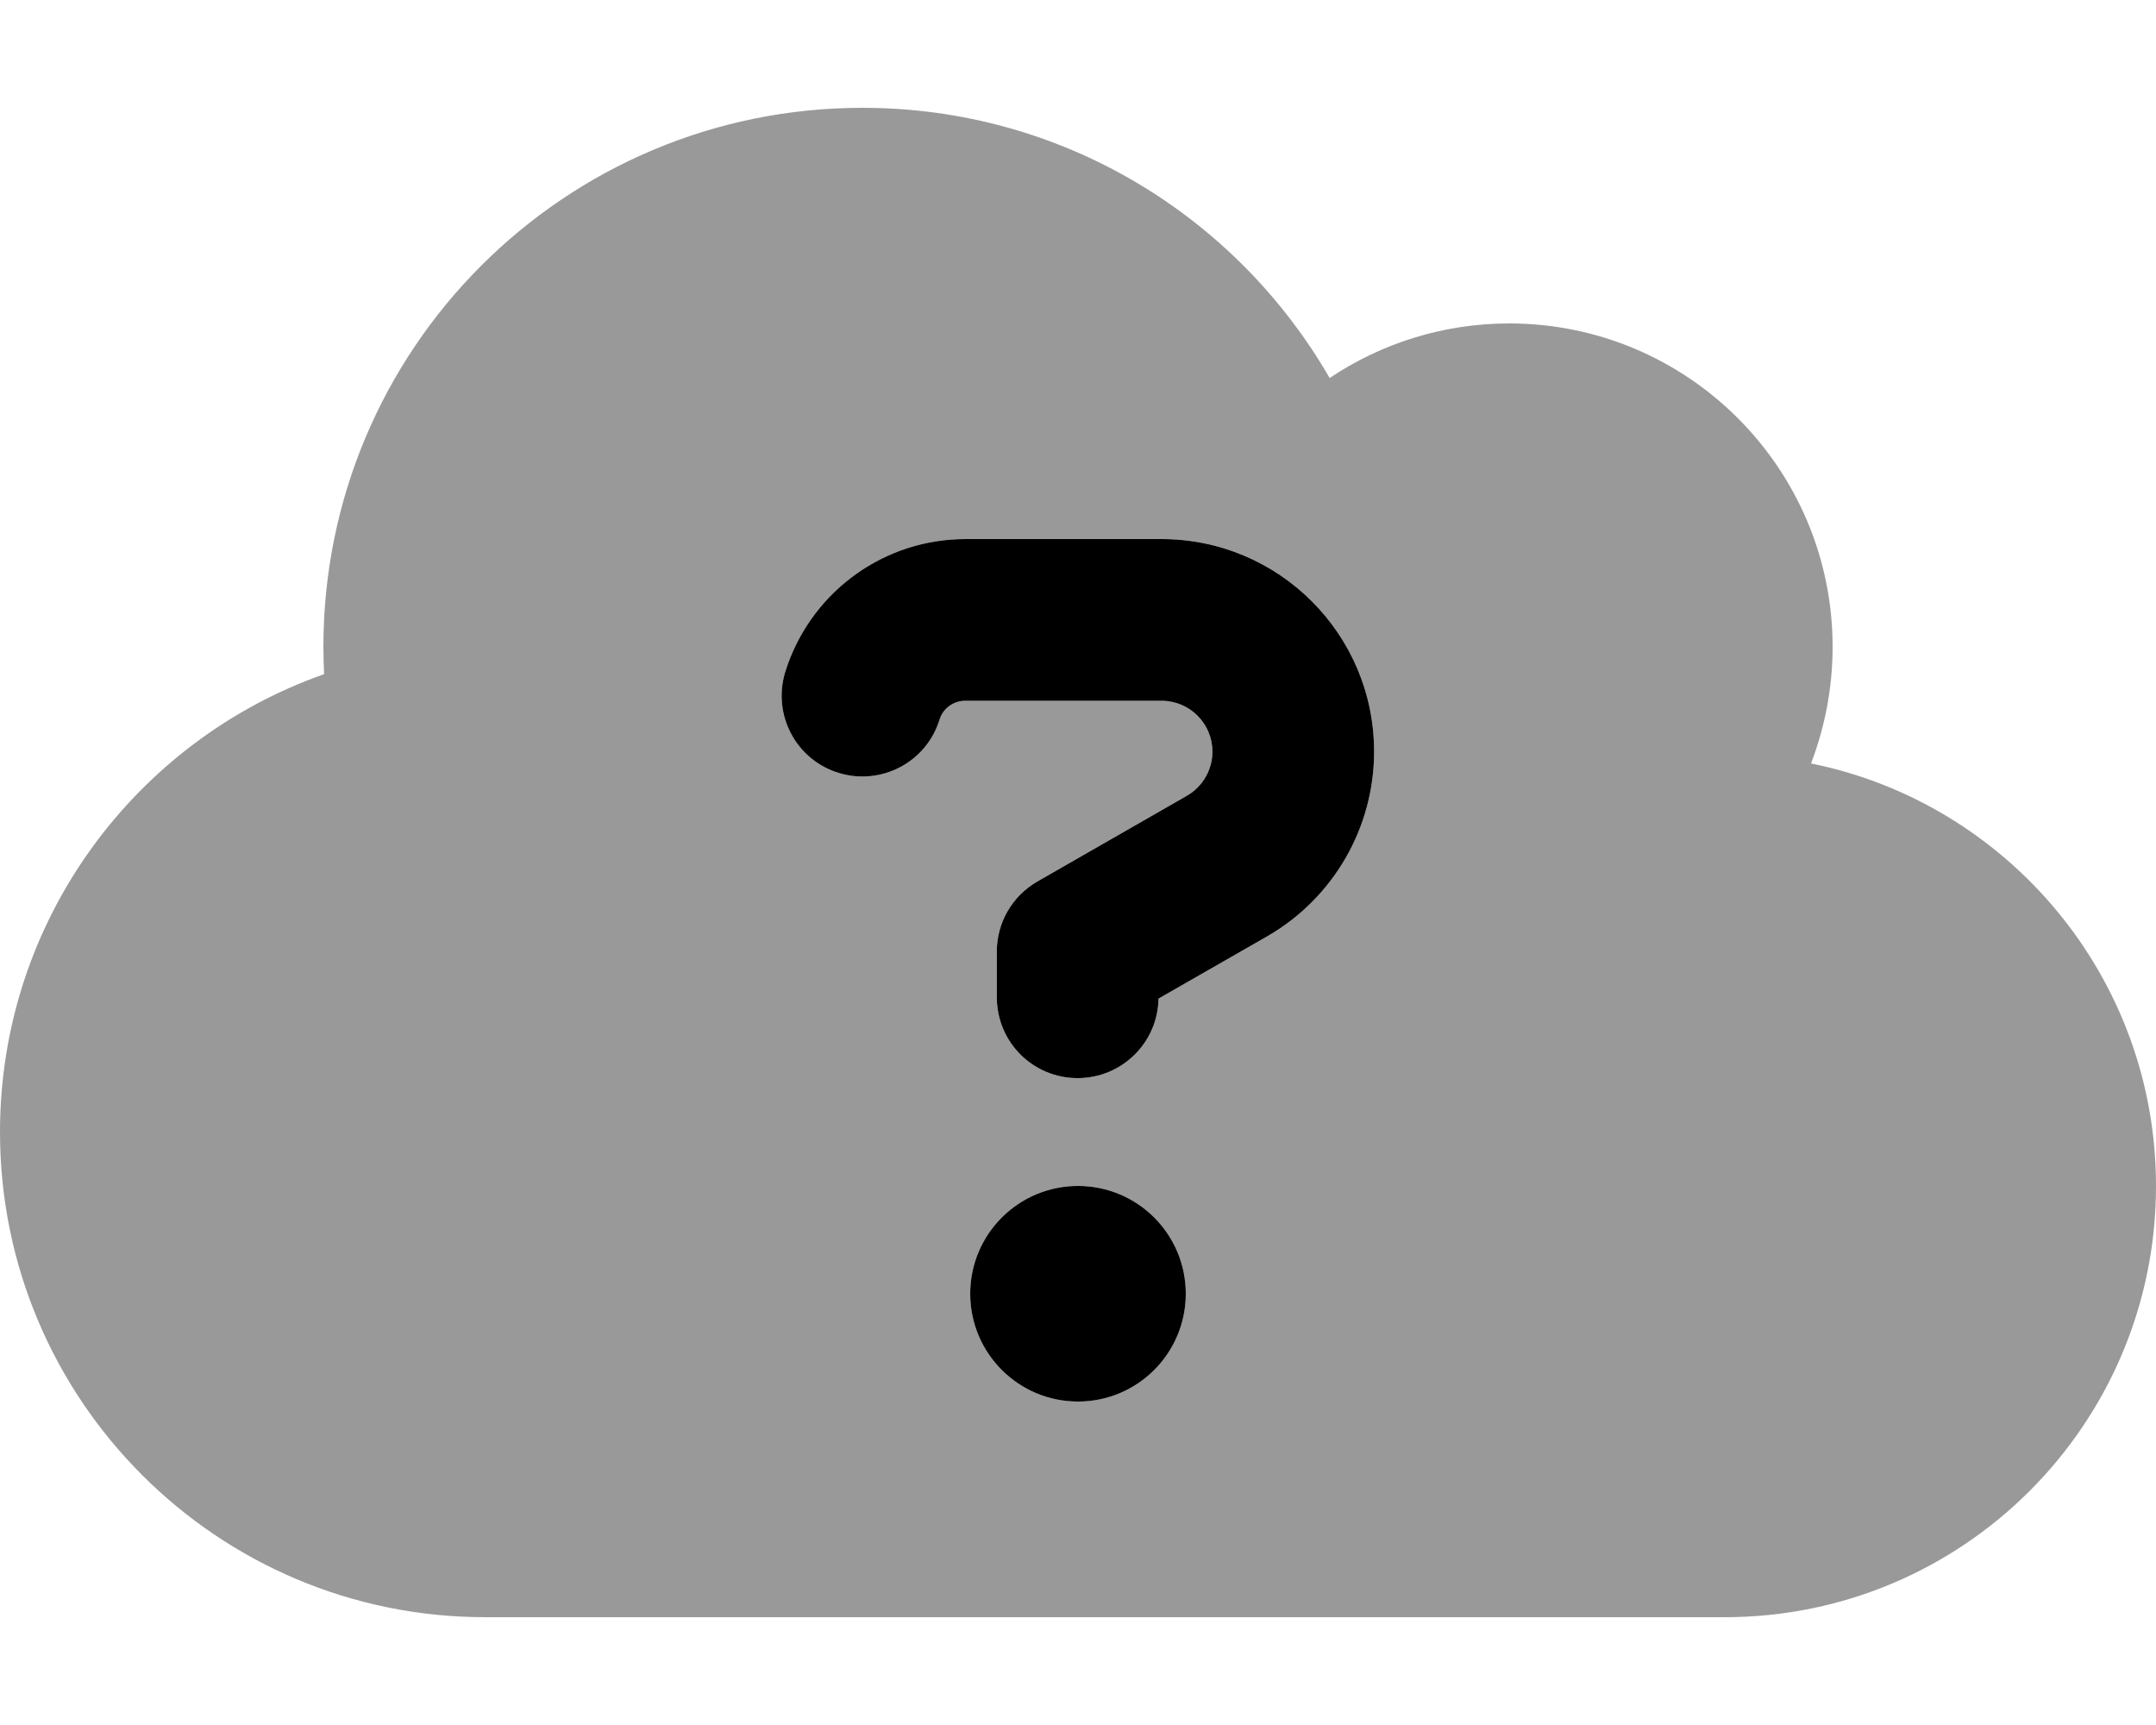
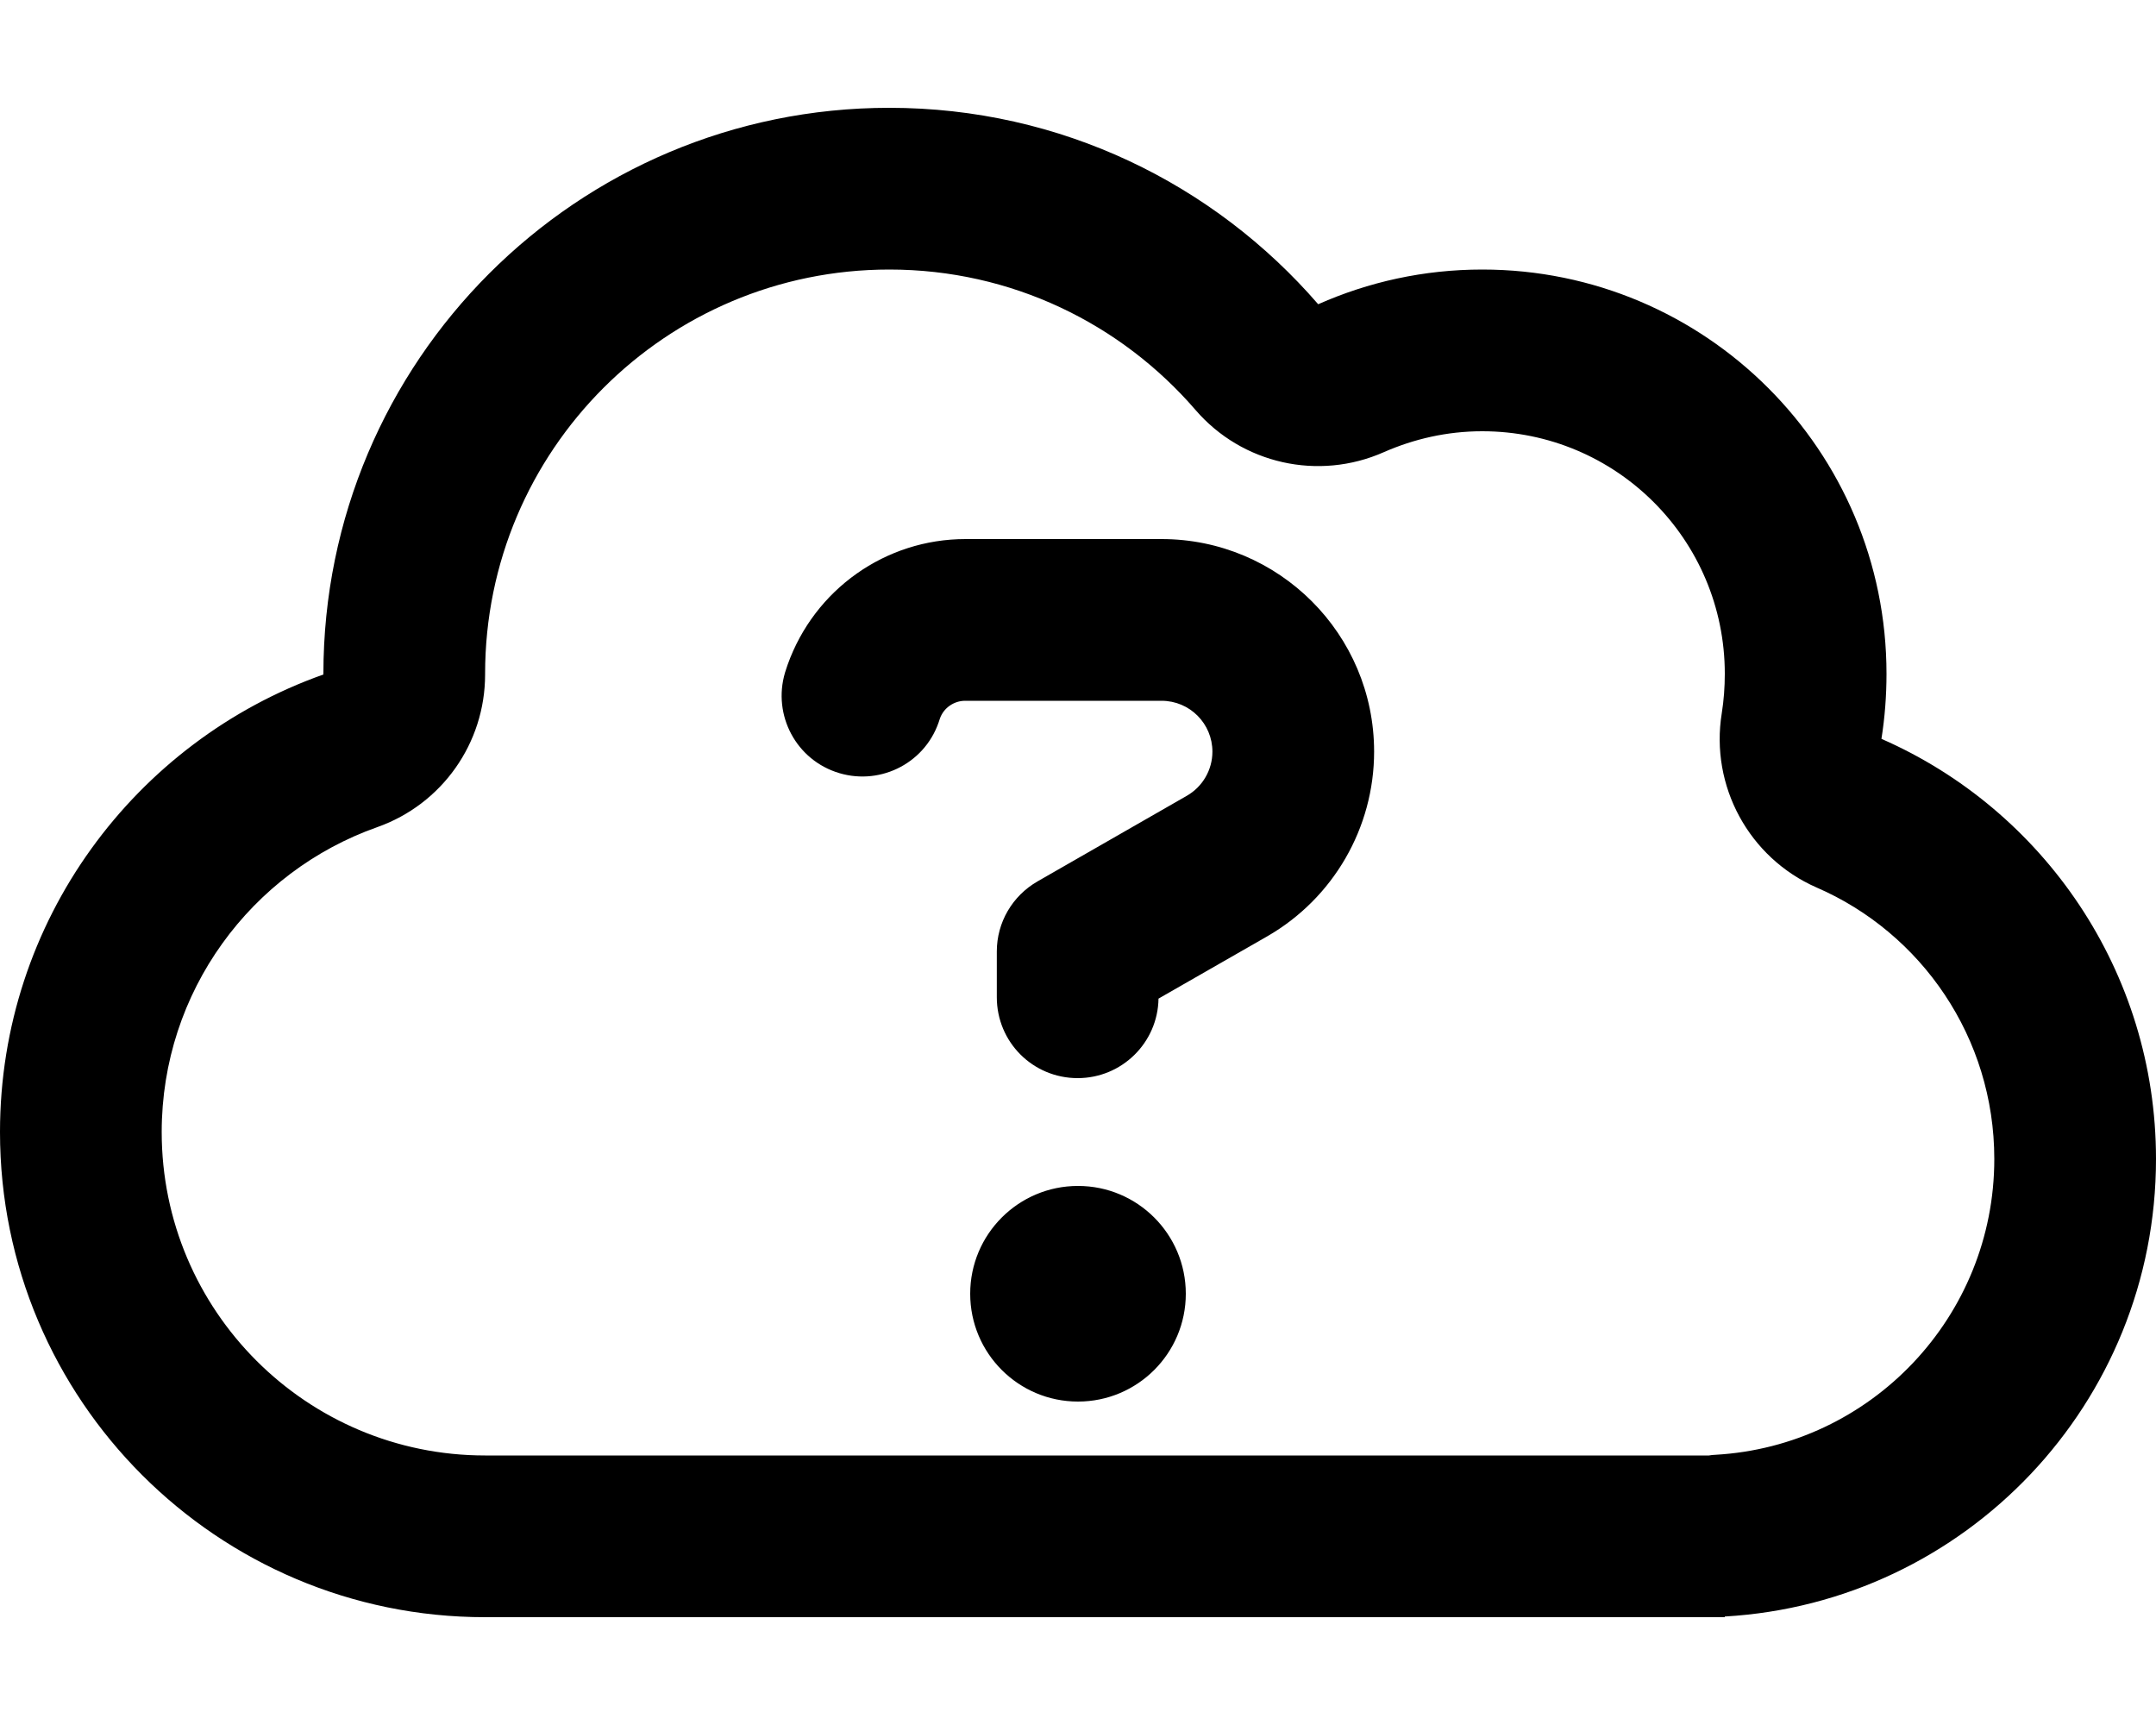
<svg xmlns="http://www.w3.org/2000/svg" viewBox="0 0 640 512">
-   <defs>
-     <style>.fa-secondary{opacity:.4}</style>
-   </defs>
-   <path class="fa-primary" d="M286.6 160c-23.7 0-44.8 14.9-52.8 37.3l-.4 1.2c-4.4 12.5 2.1 26.2 14.6 30.6s26.2-2.1 30.6-14.6l.4-1.2c1.1-3.2 4.2-5.3 7.5-5.3h58.3c8.4 0 15.1 6.8 15.1 15.1c0 5.4-2.9 10.4-7.6 13.1l-44.3 25.4c-7.5 4.3-12.1 12.2-12.1 20.8V296c0 13.3 10.7 24 24 24c13.1 0 23.8-10.5 24-23.6l32.3-18.5c19.6-11.3 31.7-32.2 31.7-54.8c0-34.9-28.3-63.1-63.1-63.1H286.6zM320 416a32 32 0 1 0 0-64 32 32 0 1 0 0 64z" />
-   <path class="fa-secondary" d="M144 480C64.5 480 0 415.5 0 336c0-62.8 40.2-116.2 96.2-135.9c-.1-2.7-.2-5.4-.2-8.1c0-88.4 71.6-160 160-160c59.3 0 111 32.2 138.7 80.2C409.9 102 428.3 96 448 96c53 0 96 43 96 96c0 12.2-2.3 23.8-6.4 34.6C596 238.4 640 290.1 640 352c0 70.7-57.3 128-128 128H144zm89.8-282.7l-.4 1.2c-4.4 12.5 2.1 26.2 14.6 30.6s26.2-2.1 30.6-14.6l.4-1.2c1.1-3.2 4.2-5.3 7.5-5.3h58.3c8.4 0 15.1 6.8 15.1 15.1c0 5.4-2.9 10.4-7.6 13.1l-44.3 25.4c-7.5 4.3-12.1 12.2-12.1 20.8V296c0 13.3 10.7 24 24 24c13.1 0 23.8-10.5 24-23.6l32.3-18.5c19.6-11.3 31.7-32.2 31.7-54.8c0-34.9-28.3-63.1-63.1-63.1H286.6c-23.7 0-44.8 14.9-52.8 37.3zM352 384a32 32 0 1 0 -64 0 32 32 0 1 0 64 0z" />
+   <path d="M354.9 121.7c13.8 16 36.5 21.1 55.9 12.5c8.9-3.9 18.7-6.2 29.2-6.2c39.8 0 72 32.2 72 72c0 4-.3 7.9-.9 11.7c-3.5 21.6 8.1 42.9 28.1 51.7C570.4 276.9 592 308 592 344c0 46.8-36.6 85.2-82.8 87.8c-.6 0-1.3 .1-1.9 .2H504 144c-53 0-96-43-96-96c0-41.7 26.6-77.3 64-90.5c19.2-6.8 32-24.9 32-45.3l0-.2v0 0c0-66.3 53.7-120 120-120c36.3 0 68.8 16.1 90.9 41.7zM512 480v-.2c71.4-4.1 128-63.3 128-135.8c0-55.7-33.5-103.7-81.5-124.7c1-6.3 1.5-12.8 1.5-19.3c0-66.3-53.7-120-120-120c-17.4 0-33.8 3.7-48.7 10.3C360.4 54.6 314.9 32 264 32C171.2 32 96 107.2 96 200l0 .2C40.1 220 0 273.3 0 336c0 79.5 64.5 144 144 144H464h40 8zM233.8 197.3l-.4 1.2c-4.4 12.5 2.1 26.2 14.6 30.6s26.2-2.1 30.6-14.6l.4-1.2c1.1-3.2 4.2-5.3 7.5-5.3h58.3c8.4 0 15.1 6.8 15.1 15.1c0 5.4-2.9 10.4-7.6 13.1l-44.3 25.4c-7.5 4.3-12.1 12.2-12.1 20.8V296c0 13.3 10.7 24 24 24c13.1 0 23.8-10.5 24-23.6l32.3-18.5c19.6-11.3 31.7-32.2 31.7-54.8c0-34.9-28.3-63.1-63.1-63.1H286.6c-23.7 0-44.8 14.9-52.8 37.3zM352 384a32 32 0 1 0 -64 0 32 32 0 1 0 64 0z" />
</svg>
